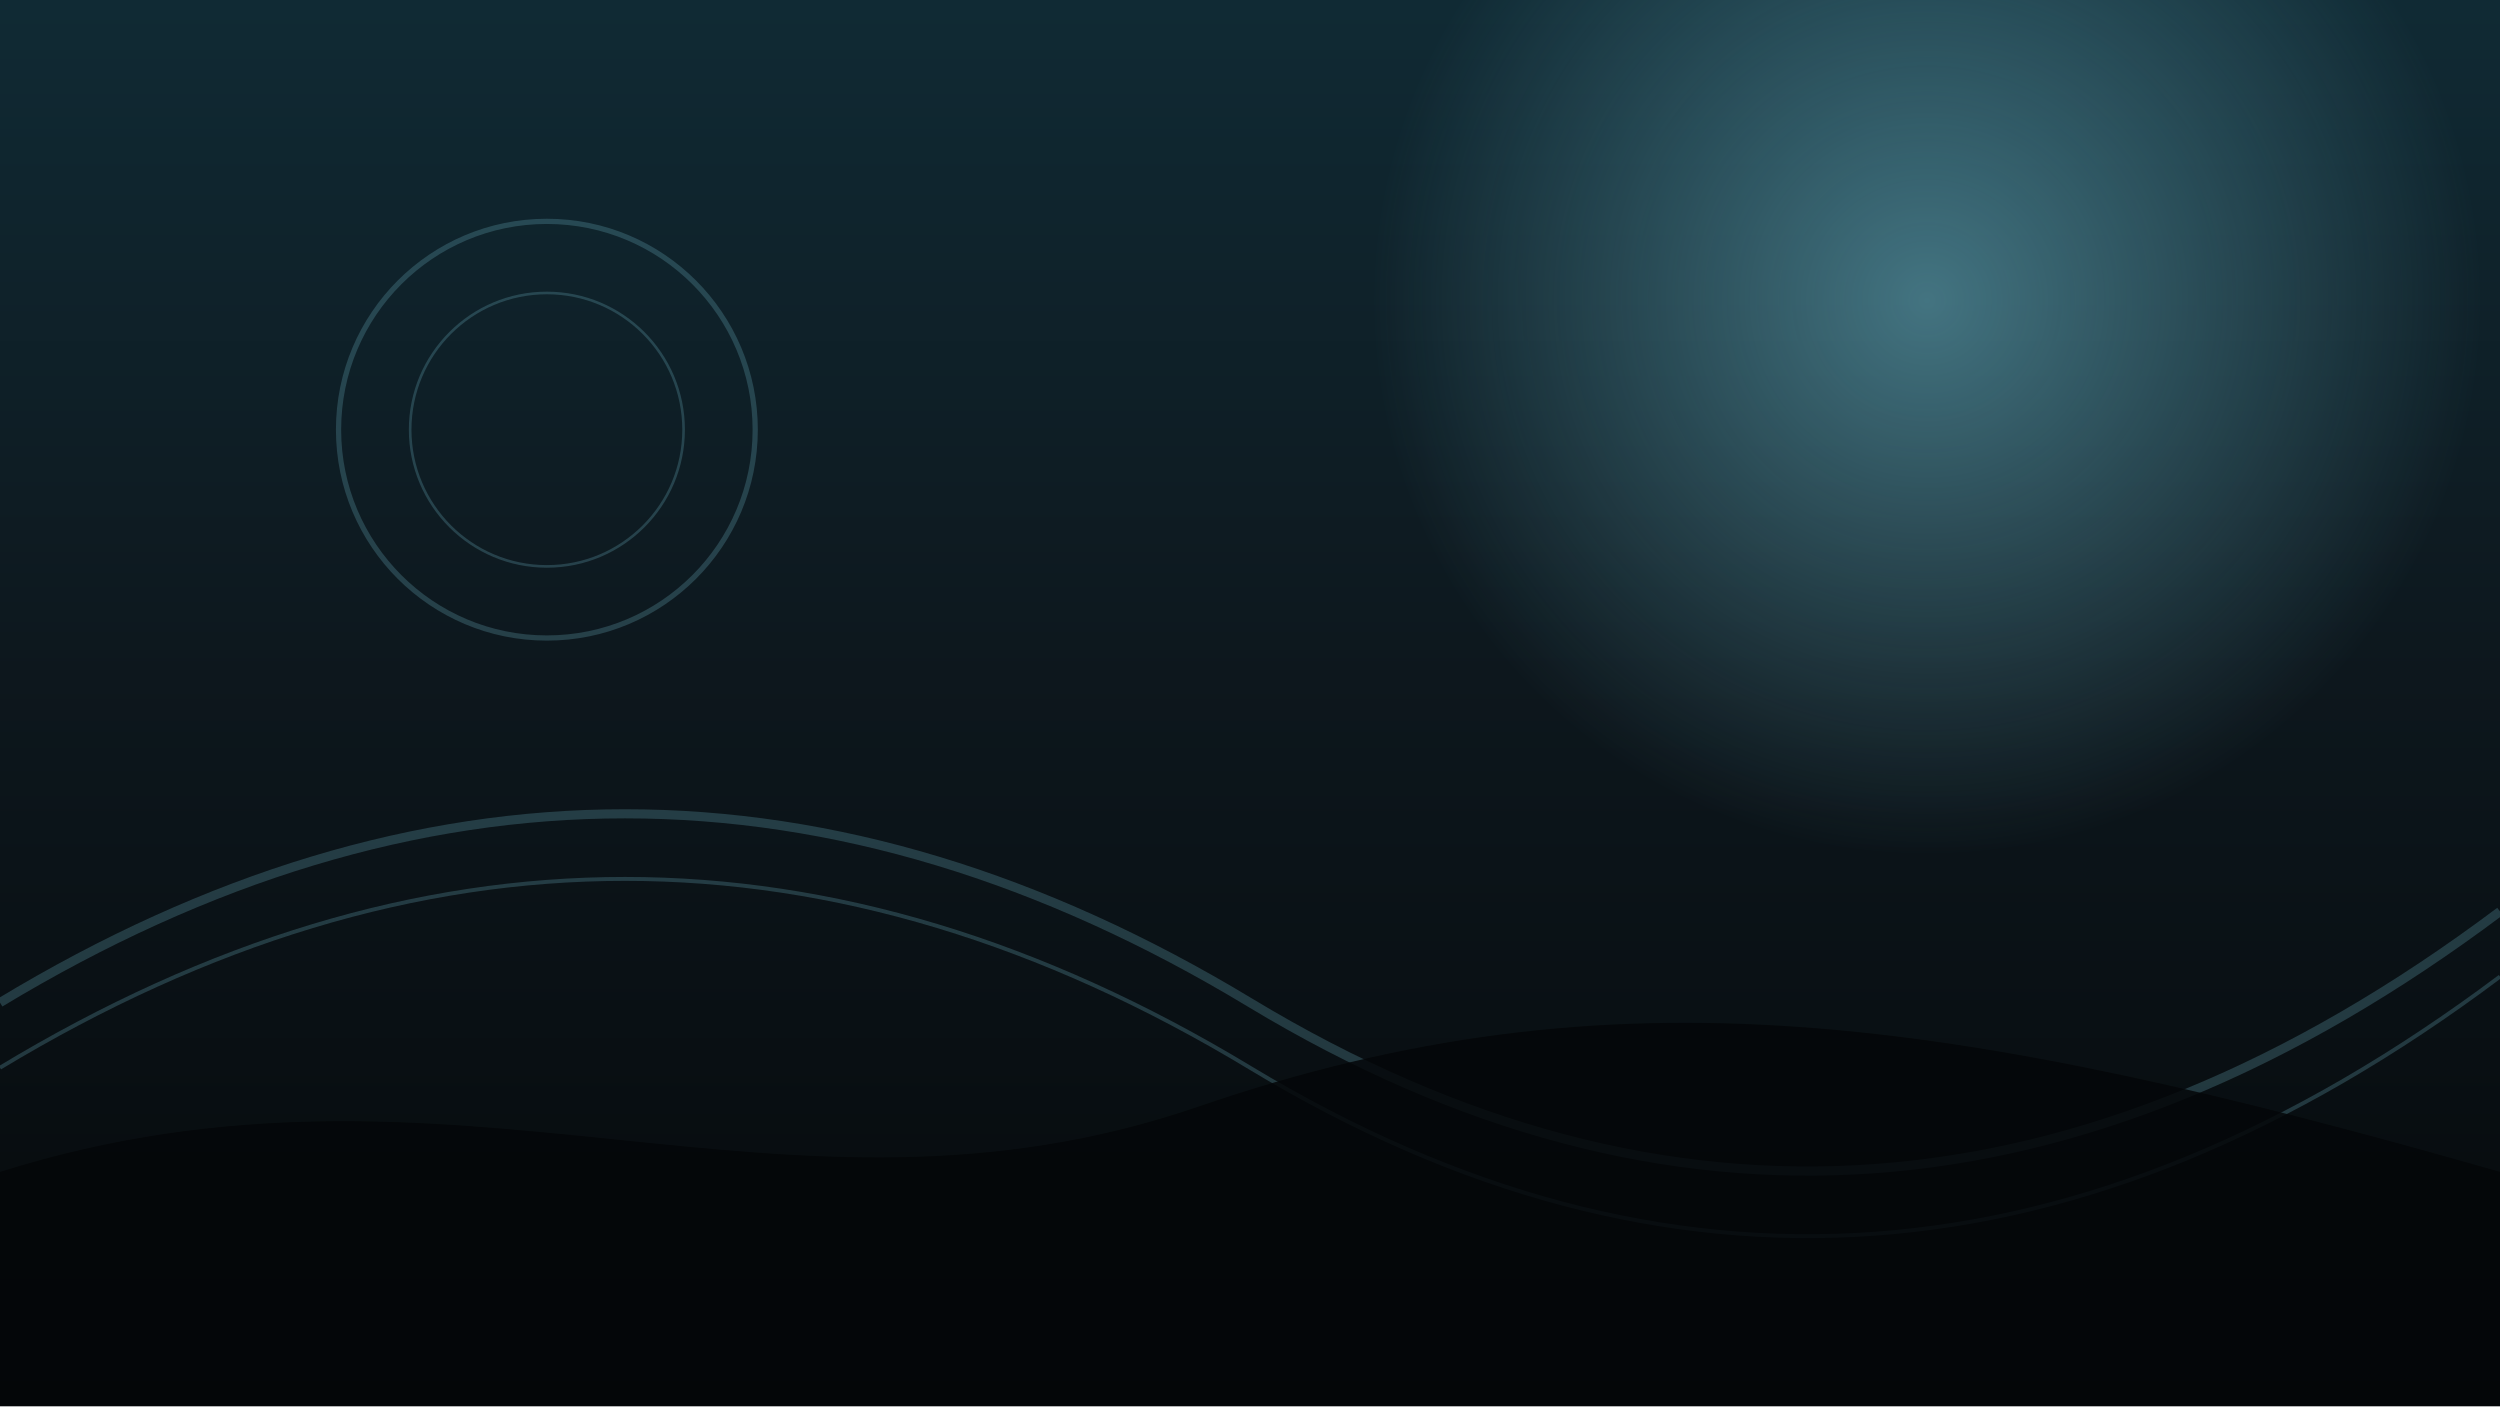
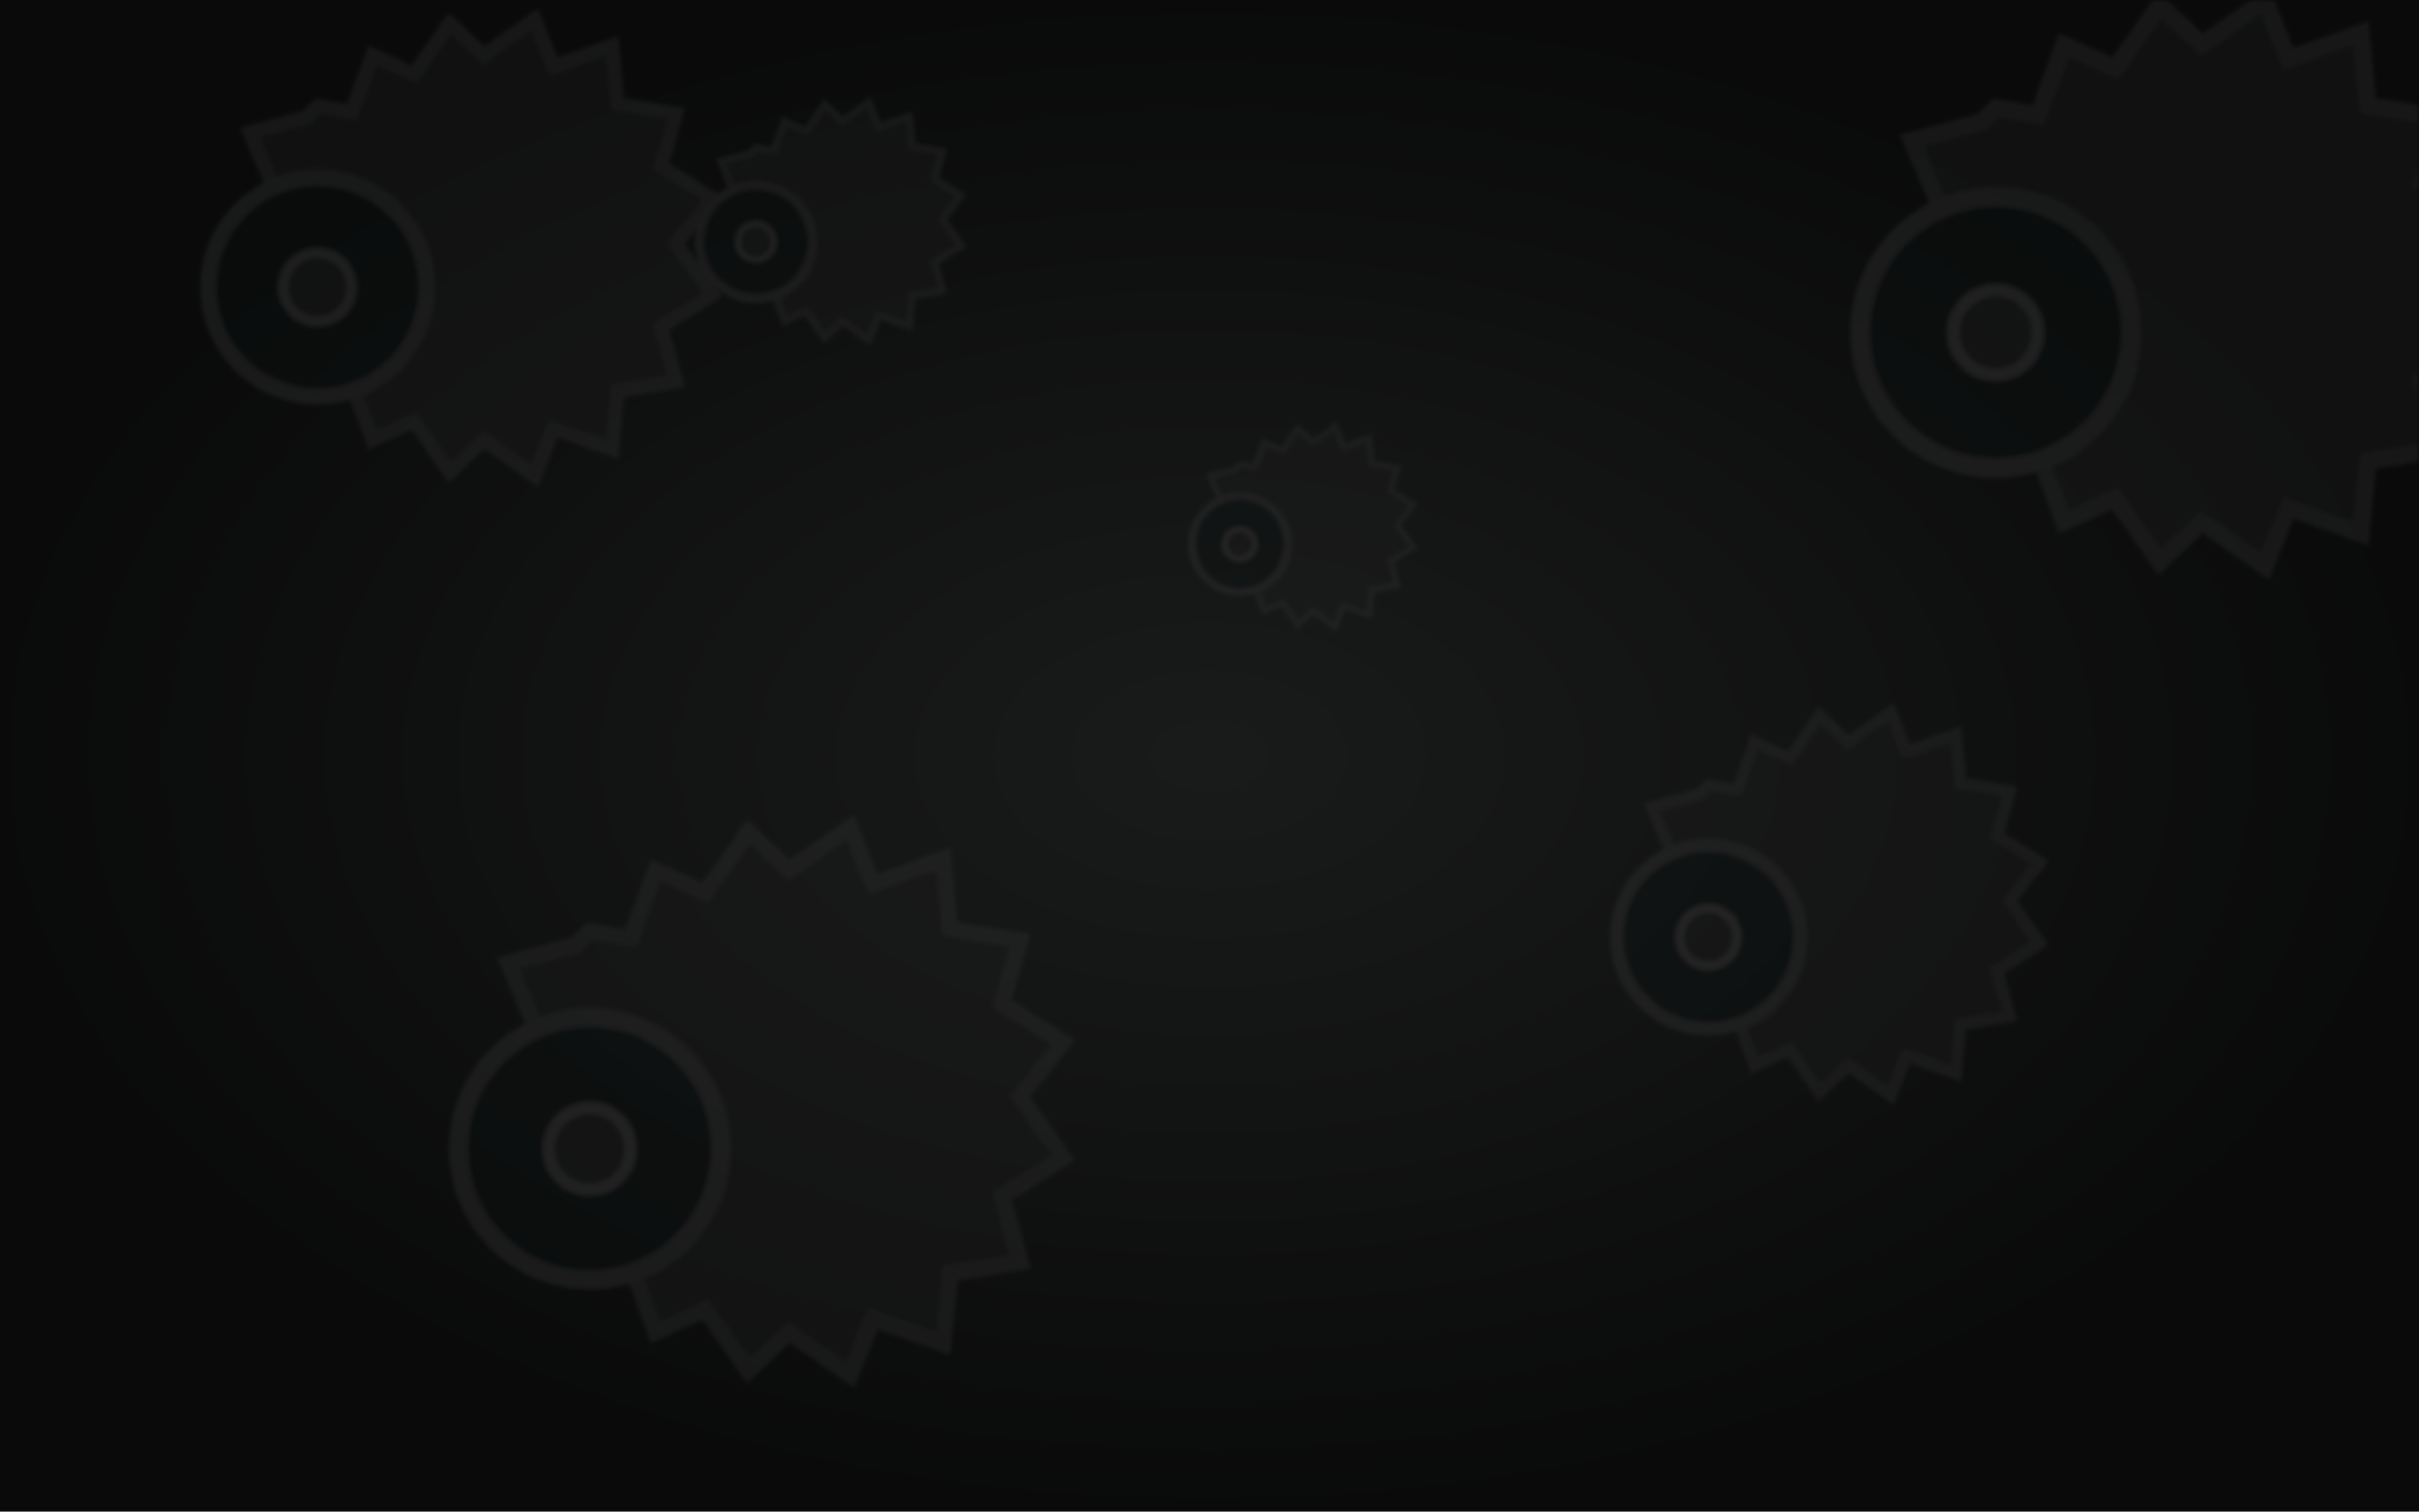
- <svg xmlns="http://www.w3.org/2000/svg" viewBox="0 0 1920 1080" preserveAspectRatio="xMidYMid slice">
+ <svg xmlns="http://www.w3.org/2000/svg" viewBox="0 0 1600 1000" preserveAspectRatio="xMidYMid slice">
  <defs>
-     <linearGradient id="b" x2="0" y2="1">
-       <stop stop-color="#102a34" />
-       <stop offset=".48" stop-color="#0d171d" />
-       <stop offset="1" stop-color="#05080a" />
-     </linearGradient>
-     <radialGradient id="s">
-       <stop stop-color="#77c6d8" stop-opacity=".5" />
-       <stop offset="1" stop-color="#77c6d8" stop-opacity="0" />
+     <radialGradient id="bg">
+       <stop stop-color="#292b2b" />
+       <stop offset="1" stop-color="#0b0c0c" />
    </radialGradient>
+     <filter id="soft">
+       <feGaussianBlur stdDeviation="1.5" />
+     </filter>
+     <g id="gear">
+       <path d="M0-96l18 3 11-30 22 10 19-27 18 17 27-19 10 25 31-11 3 31 31 5-8 28 27 17-19 24 19 27-27 17 8 29-31 5-3 31-31-11-10 25-27-19-18 17-19-27-22 10-11-30-18 3-3-31-30-8 12-28-25-19 22-22-12-28 30-8z" fill="#303231" stroke="#555754" stroke-width="7" />
+       <circle r="58" fill="#111212" stroke="#5e605e" stroke-width="8" />
+       <circle r="18" fill="#303231" stroke="#777a76" stroke-width="5" />
+     </g>
  </defs>
-   <rect width="1920" height="1080" fill="url(#b)" />
-   <circle cx="1480" cy="230" r="430" fill="url(#s)" />
-   <g fill="none" stroke="#71b8c9" opacity=".25">
-     <path d="M0 770 Q480 480 960 770 T1920 700" stroke-width="7" />
-     <path d="M0 820 Q480 530 960 820 T1920 750" stroke-width="3" />
-     <circle cx="420" cy="330" r="160" stroke-width="4" />
-     <circle cx="420" cy="330" r="105" stroke-width="2" />
+   <rect width="1600" height="1000" fill="url(#bg)" />
+   <g opacity=".34" filter="url(#soft)">
+     <g transform="translate(210 190) scale(1.25)">
+       <use href="#gear">
+         <animateTransform attributeName="transform" type="rotate" from="0" to="360" dur="24s" repeatCount="indefinite" />
+       </use>
+     </g>
+     <g transform="translate(500 160) scale(.65)">
+       <use href="#gear">
+         <animateTransform attributeName="transform" type="rotate" from="360" to="0" dur="13s" repeatCount="indefinite" />
+       </use>
+     </g>
+     <g transform="translate(1320 220) scale(1.55)">
+       <use href="#gear">
+         <animateTransform attributeName="transform" type="rotate" from="0" to="360" dur="31s" repeatCount="indefinite" />
+       </use>
+     </g>
+     <g transform="translate(1130 620) scale(1.05)">
+       <use href="#gear">
+         <animateTransform attributeName="transform" type="rotate" from="360" to="0" dur="21s" repeatCount="indefinite" />
+       </use>
+     </g>
+     <g transform="translate(390 760) scale(1.5)">
+       <use href="#gear">
+         <animateTransform attributeName="transform" type="rotate" from="0" to="360" dur="29s" repeatCount="indefinite" />
+       </use>
+     </g>
+     <g transform="translate(820 360) scale(.55)">
+       <use href="#gear">
+         <animateTransform attributeName="transform" type="rotate" from="360" to="0" dur="11s" repeatCount="indefinite" />
+       </use>
+     </g>
  </g>
-   <path d="M0 900 C350 790 600 960 920 850 S1500 780 1920 900 V1080H0z" fill="#030608" opacity=".85" />
+   <rect width="1600" height="1000" fill="#080909" opacity=".48" />
</svg>
